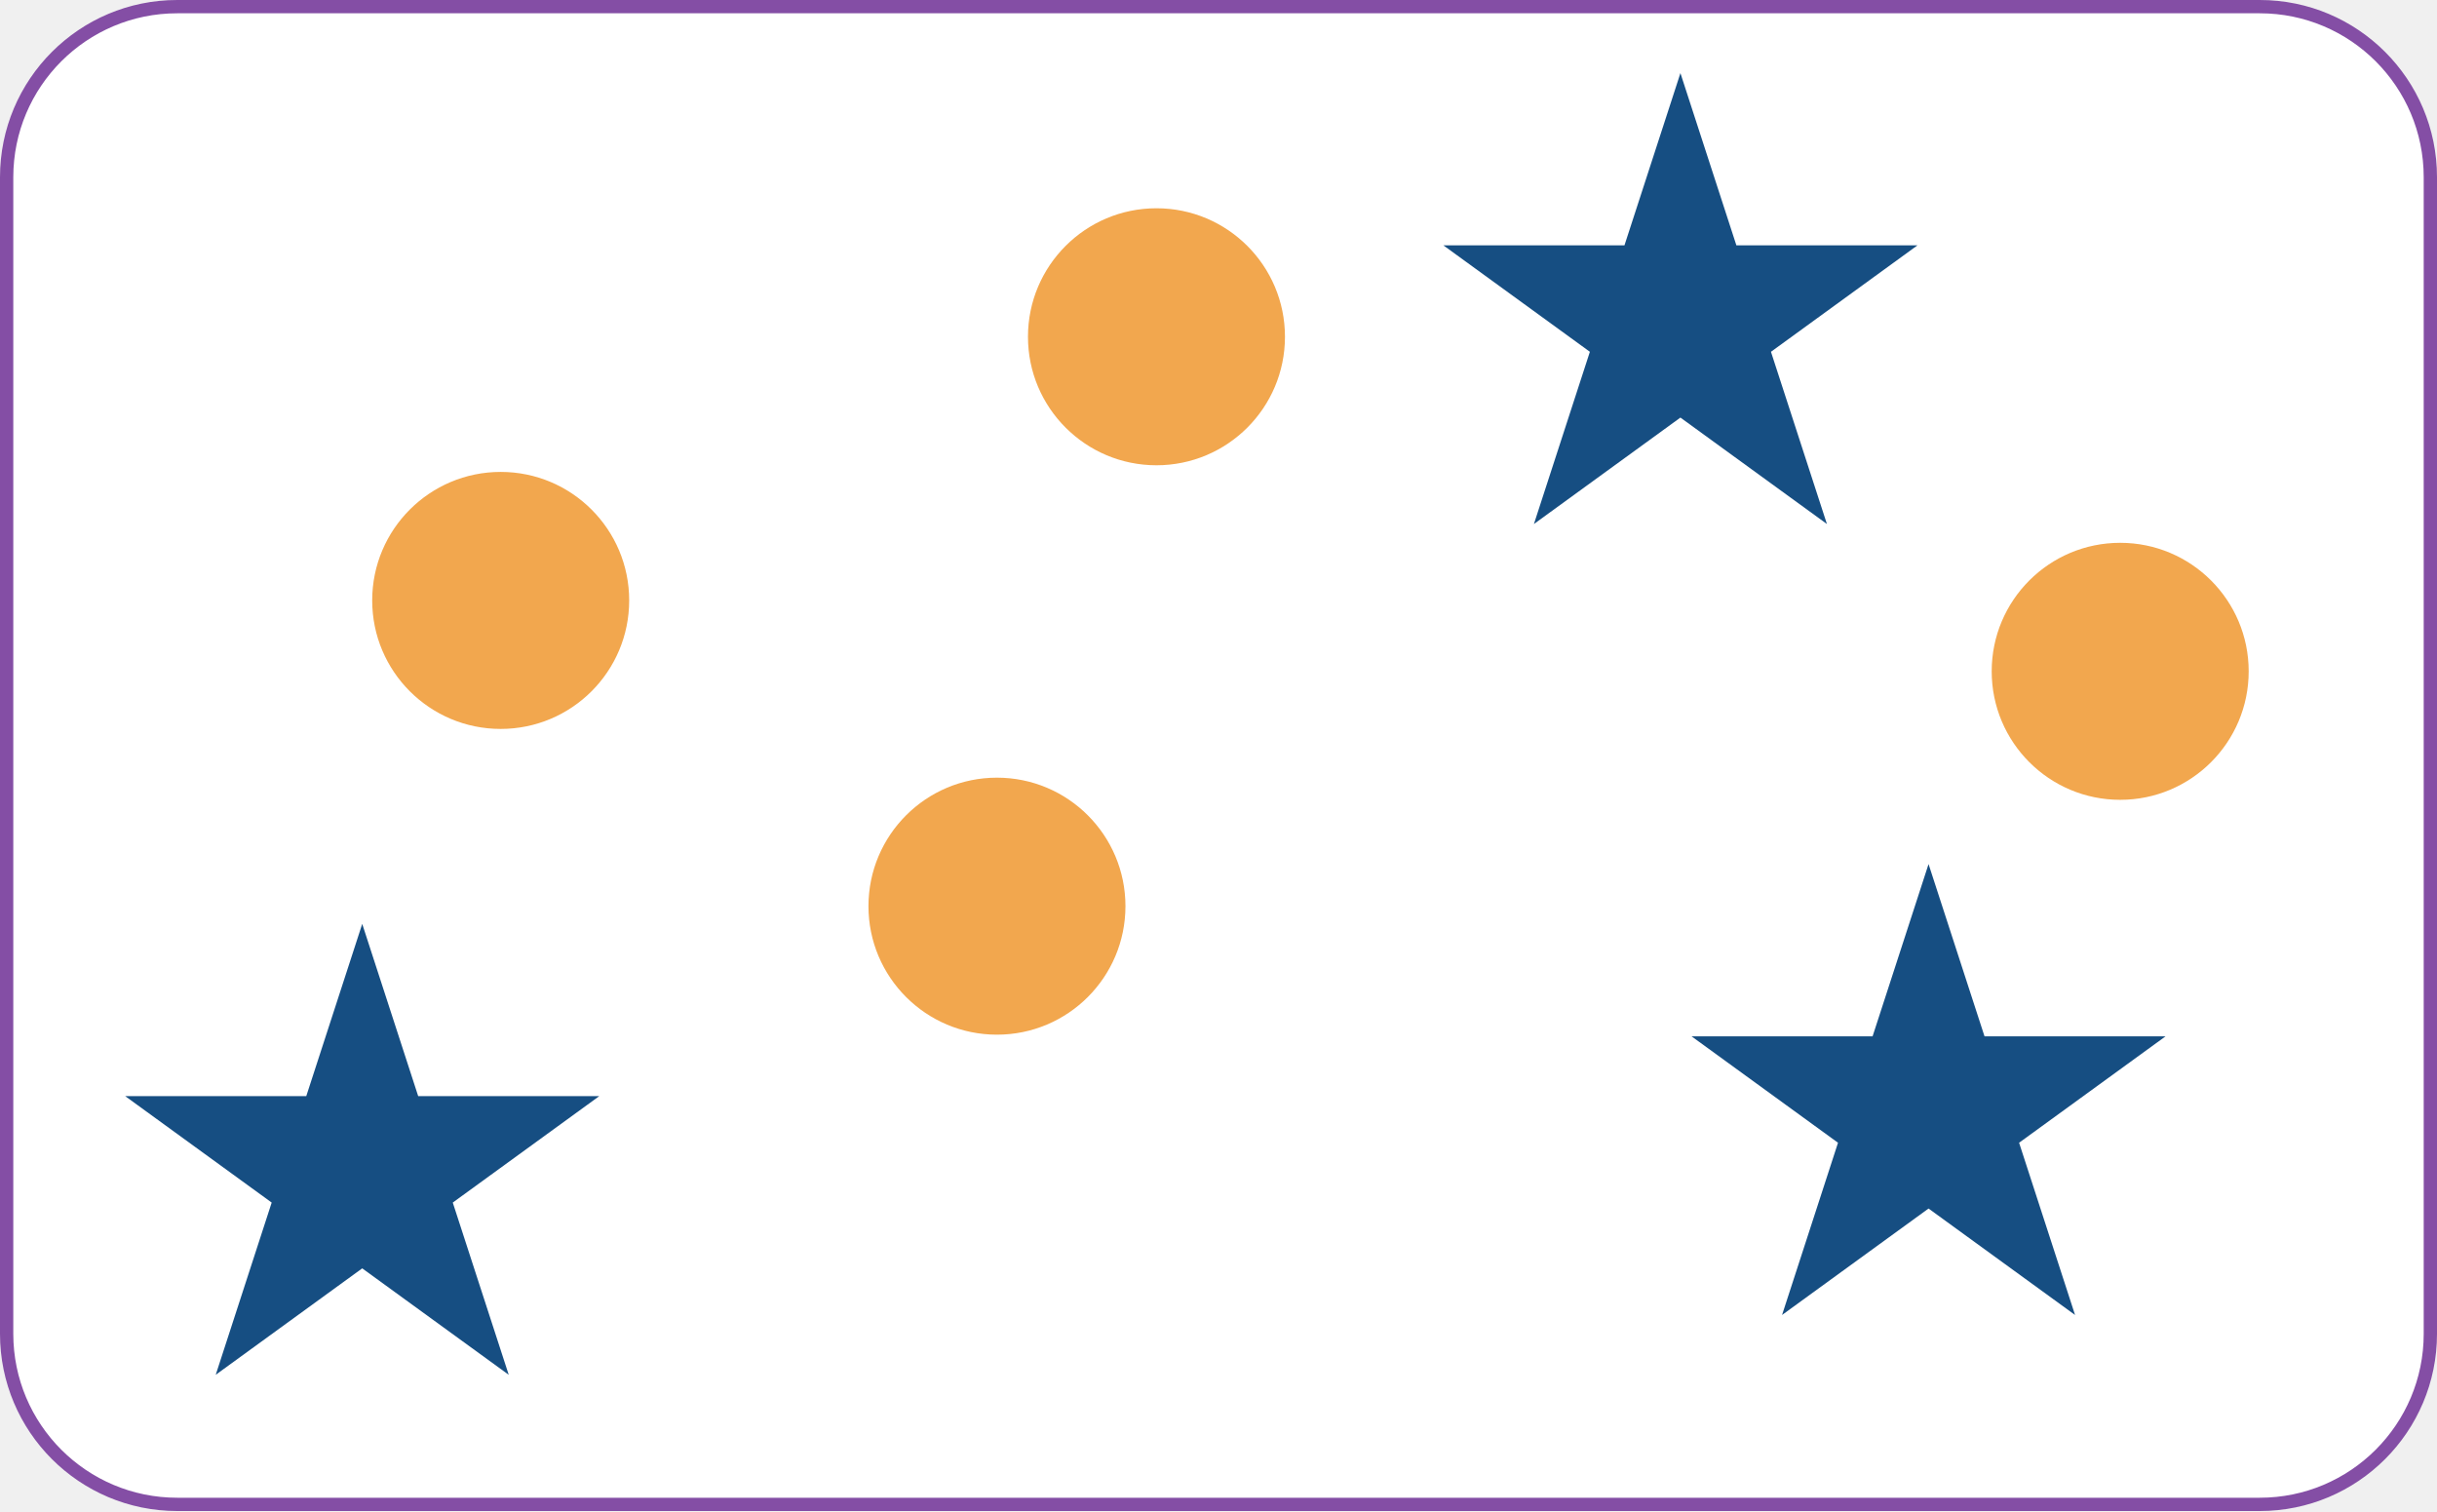
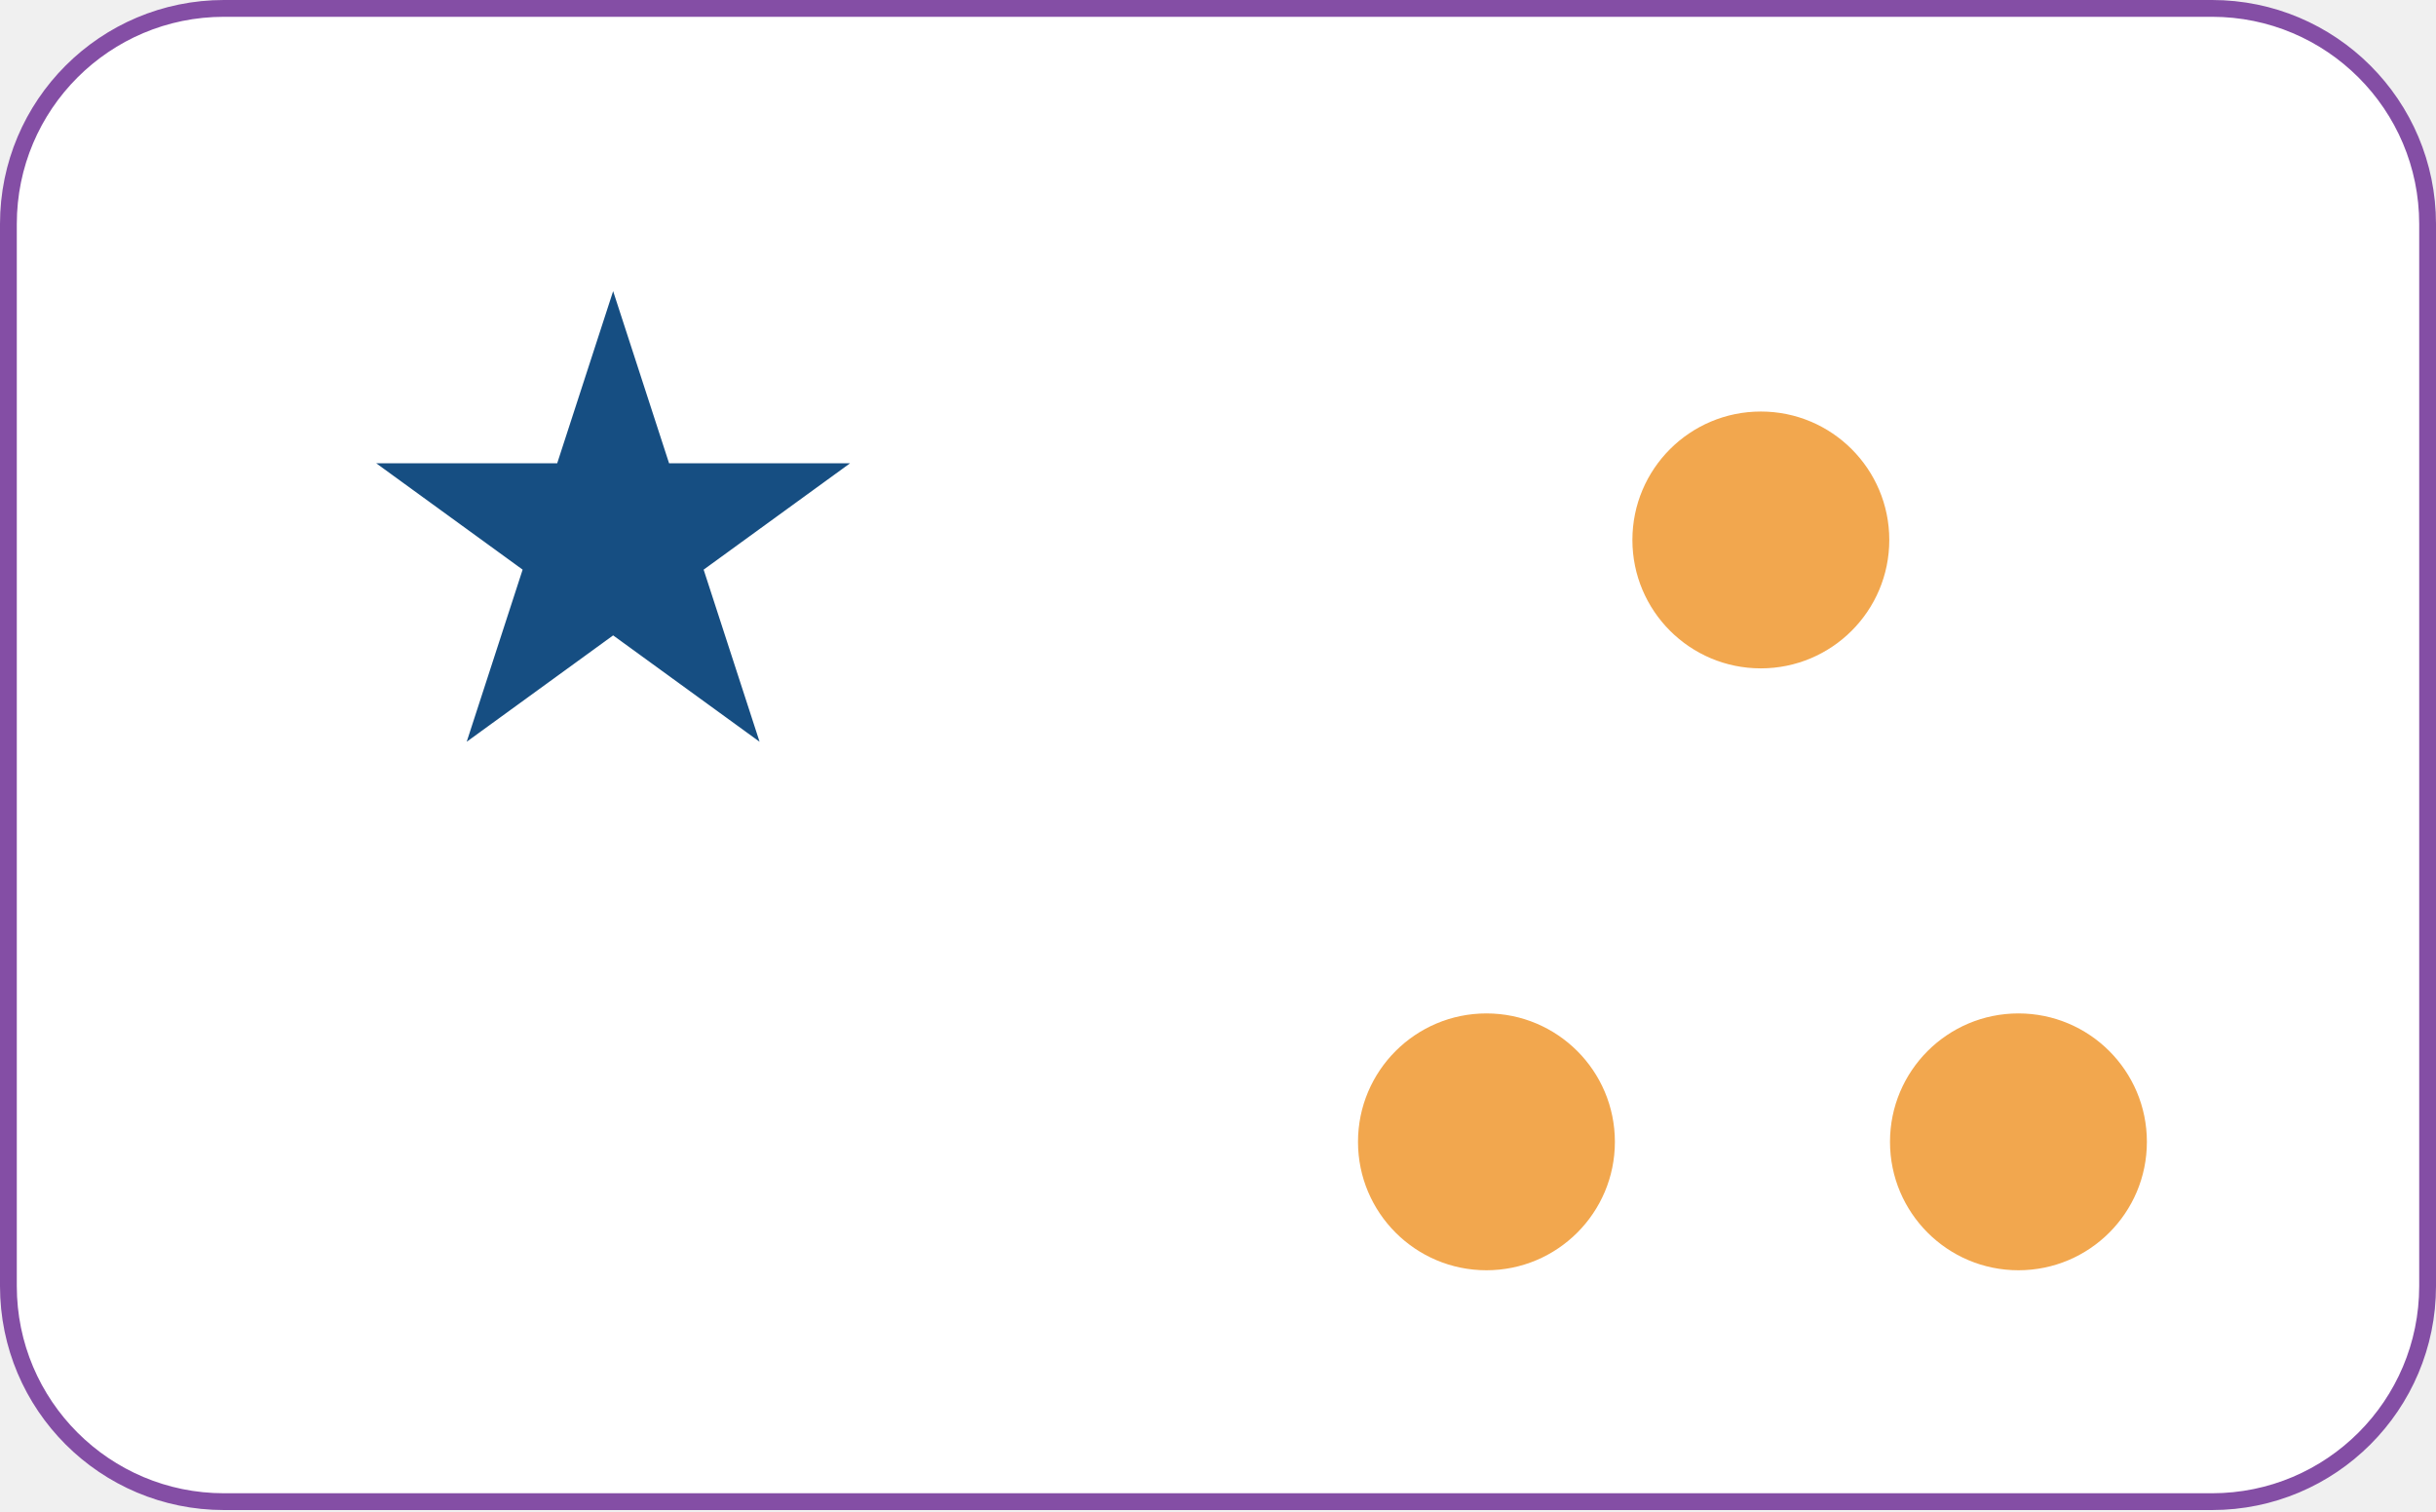
- <svg xmlns="http://www.w3.org/2000/svg" width="1100" height="682" viewBox="0 0 1100 682" fill="none">
-   <rect x="3" y="3" width="1094" height="676" rx="77" fill="white" stroke="#844EA5" stroke-width="6" />
-   <path d="M163.5 417L188.758 494.736H270.494L204.368 542.779L229.626 620.514L163.5 572.471L97.374 620.514L122.632 542.779L56.506 494.736H138.242L163.5 417Z" fill="#164E82" />
-   <path d="M758.5 33L783.758 110.736H865.494L799.368 158.779L824.626 236.514L758.5 188.471L692.374 236.514L717.632 158.779L651.506 110.736H733.242L758.5 33Z" fill="#164E82" />
-   <path d="M870.5 390L895.758 467.736H977.494L911.368 515.779L936.626 593.514L870.5 545.471L804.374 593.514L829.632 515.779L763.506 467.736H845.242L870.5 390Z" fill="#164E82" />
-   <circle cx="226" cy="271" r="58" fill="#F2A74E" />
-   <circle cx="522" cy="152" r="58" fill="#F2A74E" />
-   <circle cx="450" cy="409" r="58" fill="#F2A74E" />
-   <circle cx="957" cy="303" r="58" fill="#F2A74E" />
+ <svg xmlns="http://www.w3.org/2000/svg" width="870" height="540" viewBox="0 0 870 540" fill="none">
+   <rect x="3" y="3" width="864" height="533.4" rx="77" fill="white" stroke="#844EA5" stroke-width="6" />
+   <path d="M218.977 104L238.954 165.482H303.6L251.3 203.48L271.277 264.961L218.977 226.964L166.678 264.961L186.654 203.48L134.355 165.482H199.001L218.977 104Z" fill="#164E82" />
+   <circle cx="628.873" cy="192.873" r="45.873" fill="#F2A74E" />
+   <circle cx="530.873" cy="407.873" r="45.873" fill="#F2A74E" />
+   <circle cx="720.873" cy="407.873" r="45.873" fill="#F2A74E" />
</svg>
